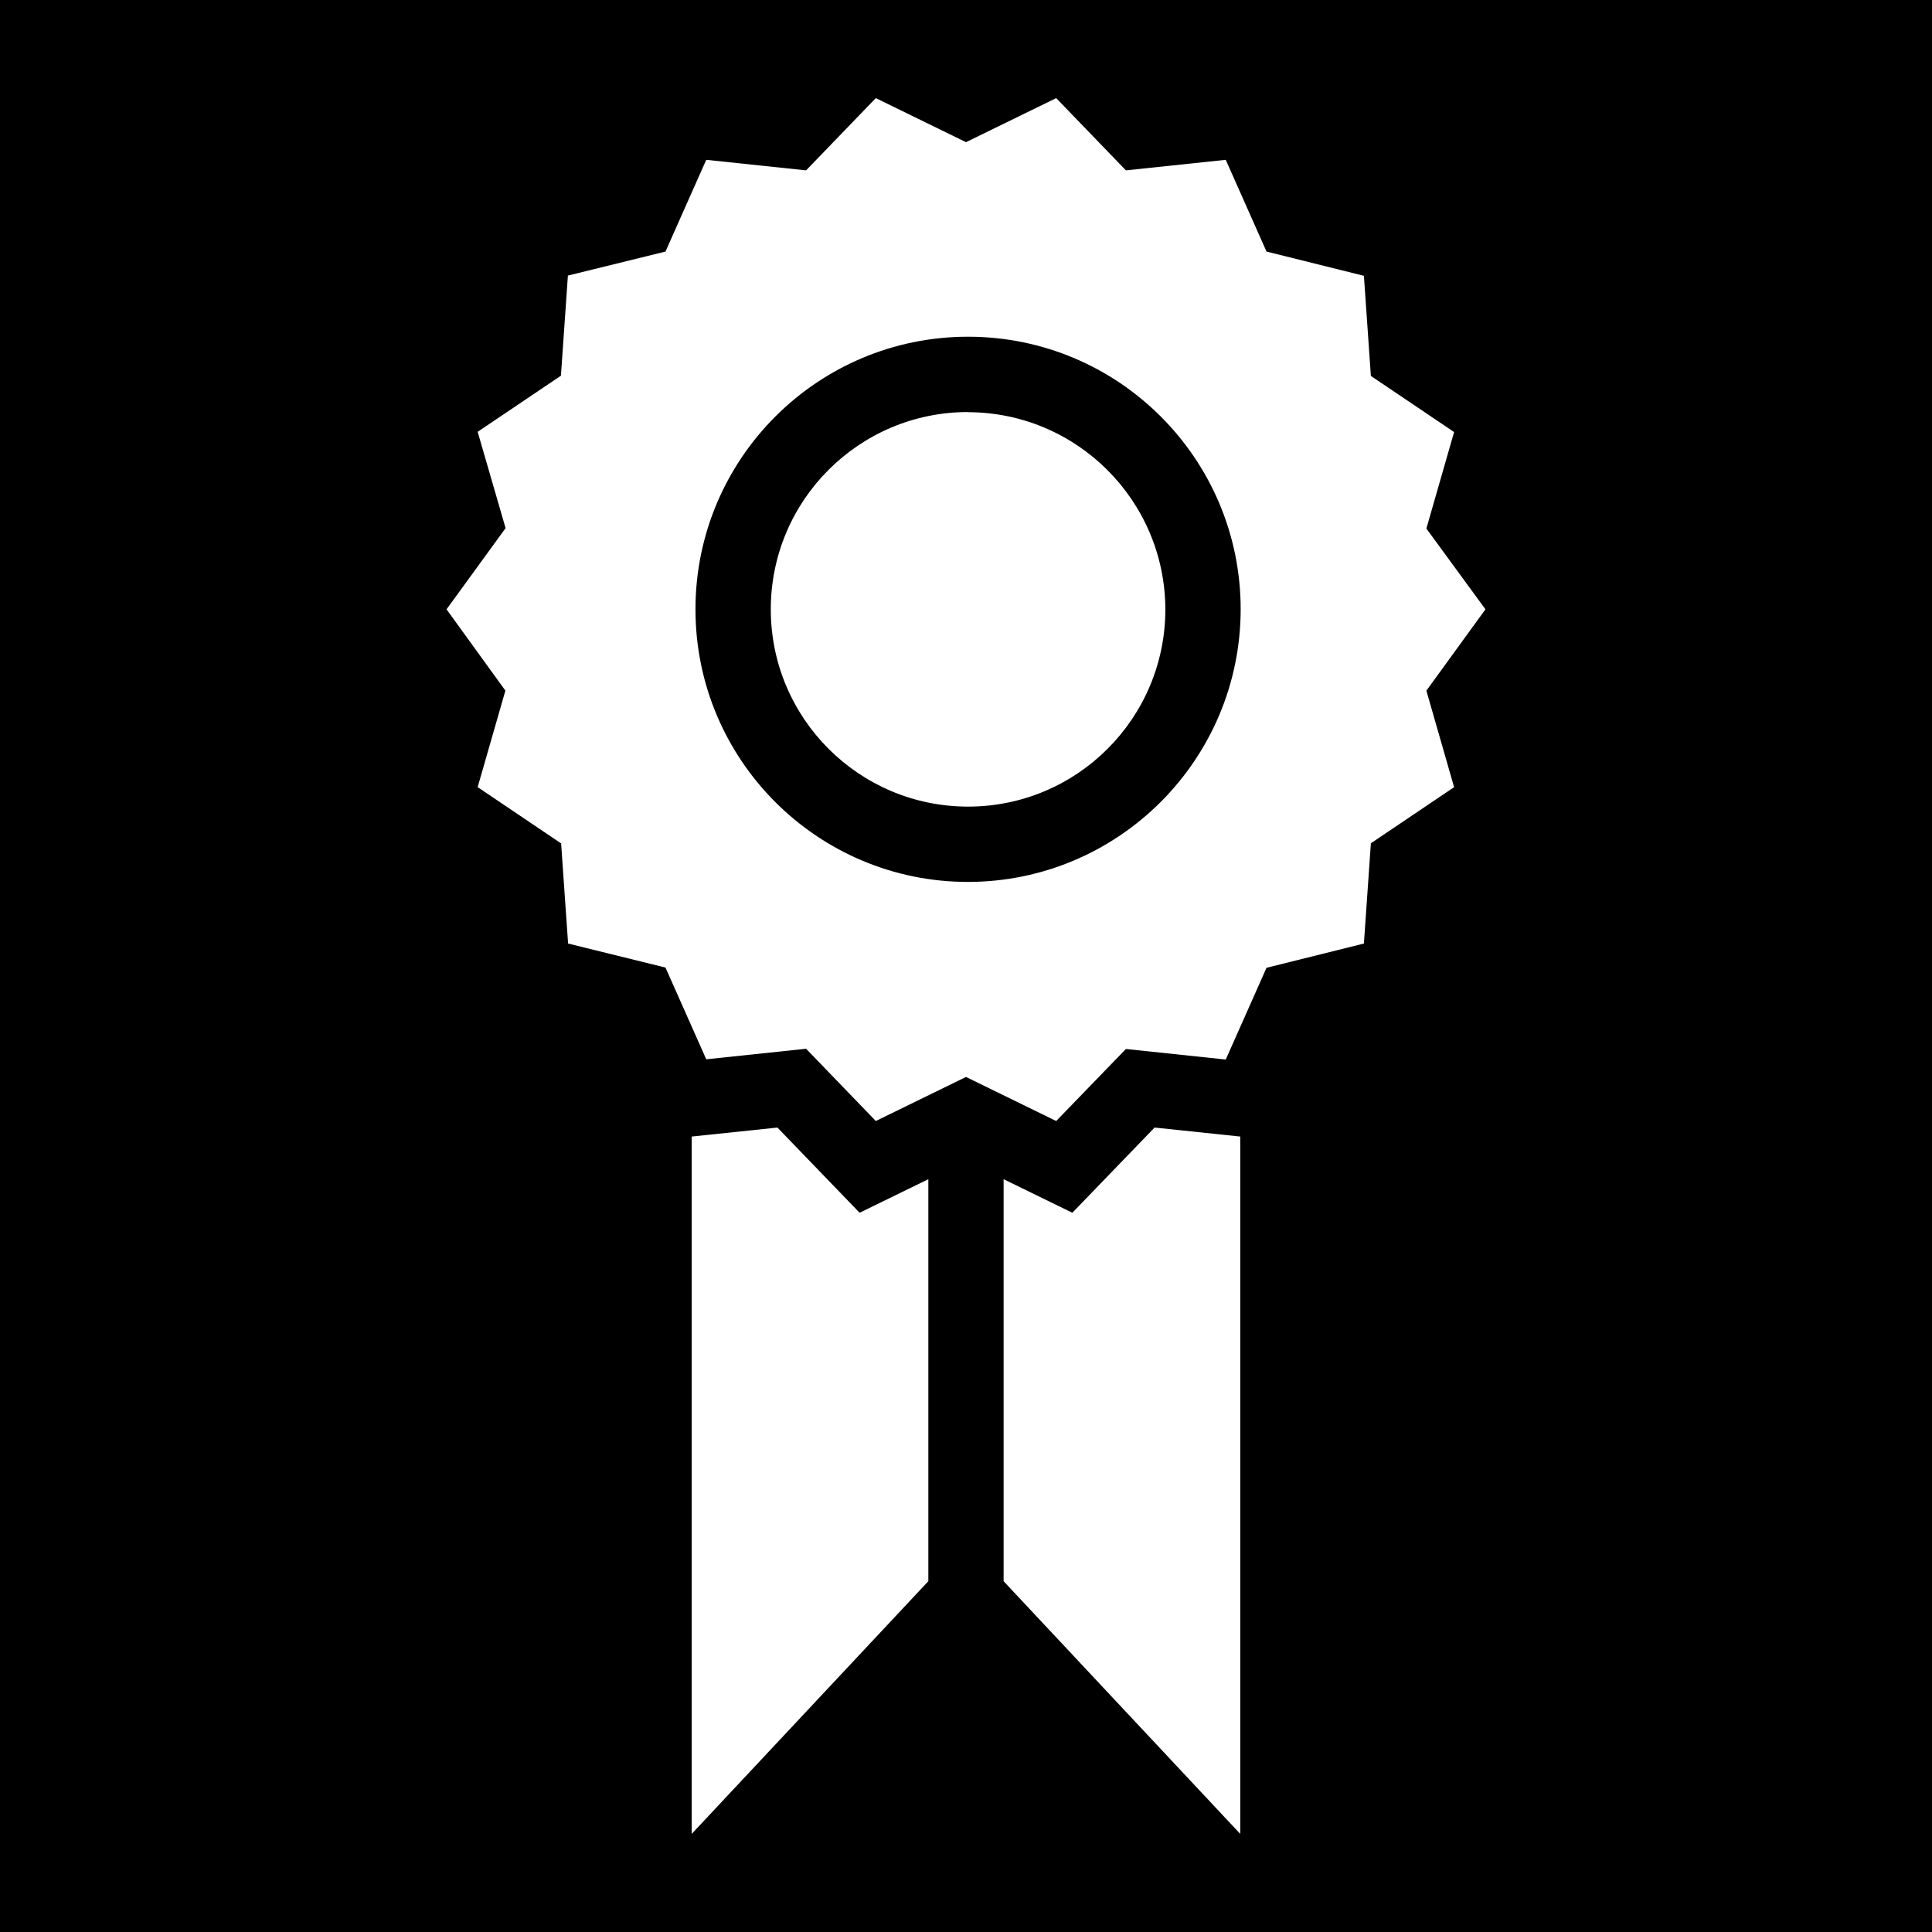
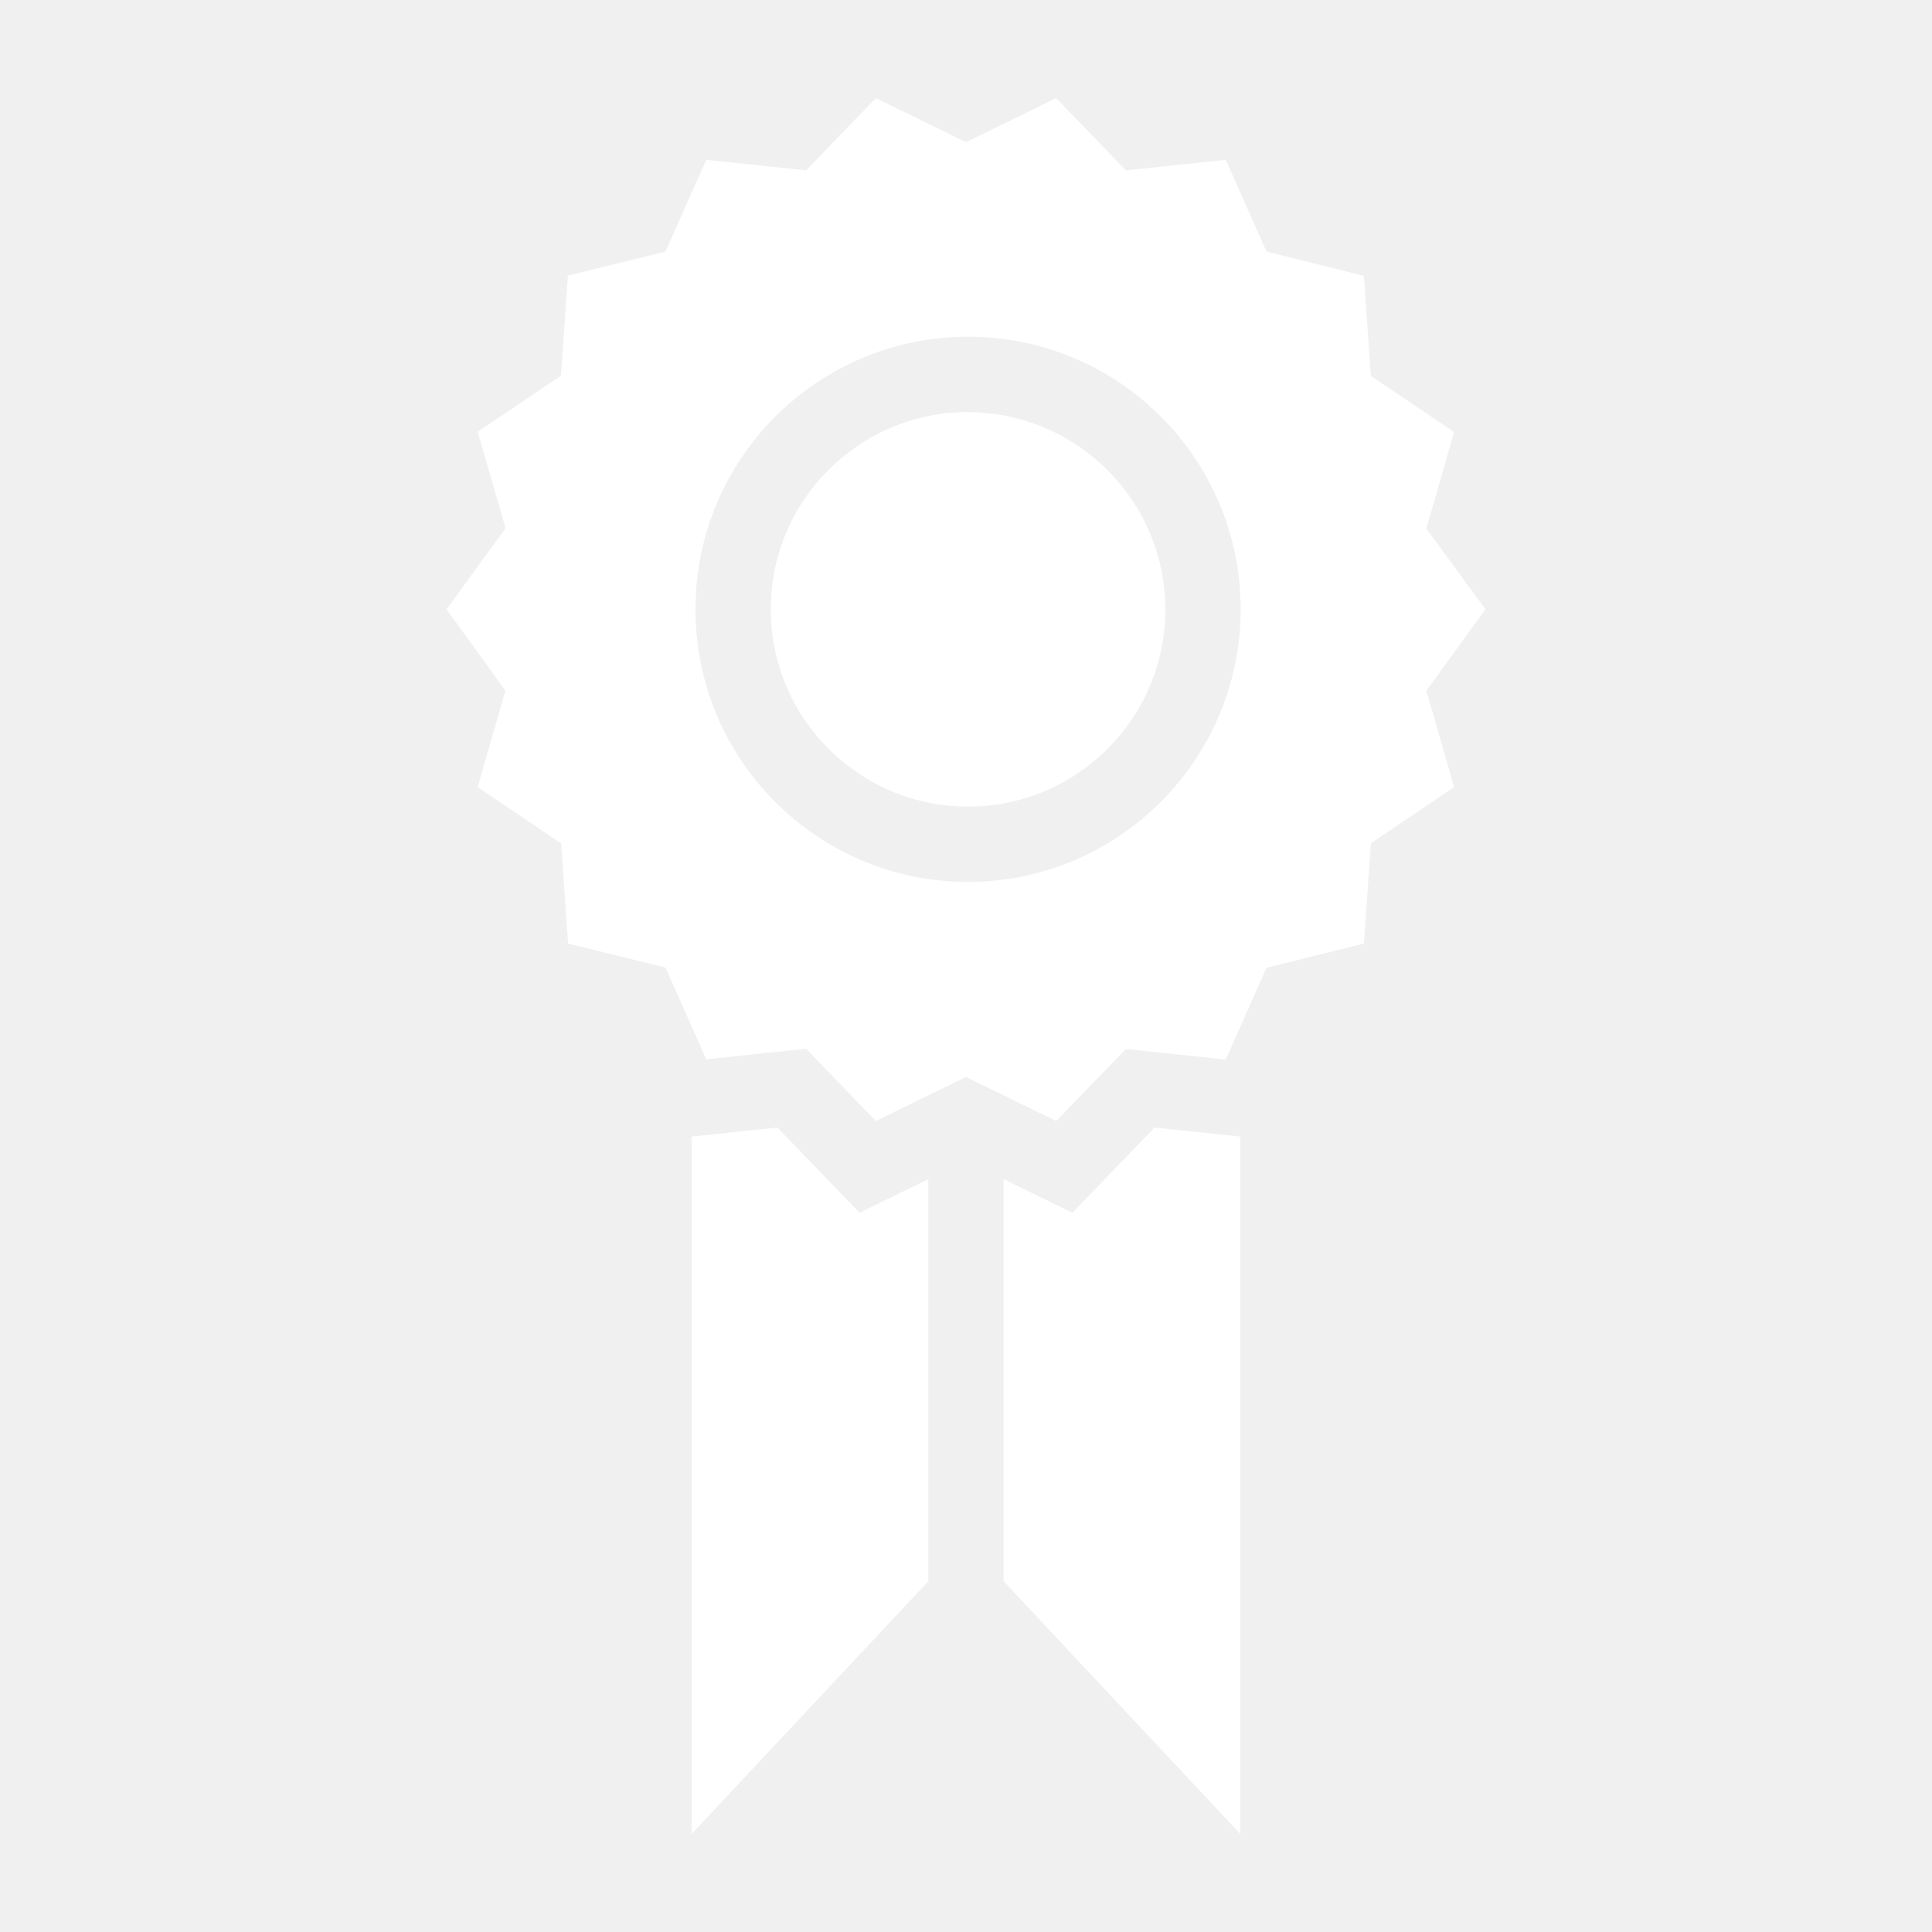
<svg xmlns="http://www.w3.org/2000/svg" viewBox="0 0 512 512" style="height: 512px; width: 512px;">
-   <path d="M0 0h512v512H0z" fill="#000" fill-opacity="1" />
+   <path d="M0 0h512v512H0z" fill="" fill-opacity="0" />
  <g class="" transform="translate(0,0)" style="">
-     <path d="M305.975 298.814l22.704 2.383V486l-62.712-66.965V312.499l18.214 8.895zm-99.95 0l-22.716 2.383V486l62.711-66.965V312.499l-18.213 8.895zm171.98-115.78l7.347 25.574-22.055 14.87-1.847 26.571-25.81 6.425-10.803 24.314-26.46-2.795-18.475 19.087L256 285.403l-23.902 11.677-18.475-19.15-26.46 2.795-10.803-24.313-25.81-6.363-1.847-26.534-22.118-14.92 7.348-25.573-15.594-21.544 15.644-21.52-7.398-25.523 22.068-14.87L150.5 73.03l25.86-6.362 10.803-24.313 26.46 2.794L232.098 26 256 37.677 279.902 26l18.475 19.149 26.46-2.794 10.803 24.313 25.81 6.425 1.847 26.534 22.055 14.87-7.347 25.574 15.656 21.407zm-49.214-21.556a72.242 72.242 0 1 0-72.242 72.242 72.355 72.355 0 0 0 72.242-72.242zm-72.242-52.283a52.282 52.282 0 1 0 52.282 52.283 52.395 52.395 0 0 0-52.282-52.245z" fill="#fff" fill-opacity="1" />
+     <path d="M305.975 298.814l22.704 2.383V486l-62.712-66.965V312.499l18.214 8.895zm-99.95 0l-22.716 2.383V486l62.711-66.965V312.499l-18.213 8.895zm171.98-115.78l7.347 25.574-22.055 14.87-1.847 26.571-25.81 6.425-10.803 24.314-26.46-2.795-18.475 19.087L256 285.403l-23.902 11.677-18.475-19.15-26.46 2.795-10.803-24.313-25.81-6.363-1.847-26.534-22.118-14.92 7.348-25.573-15.594-21.544 15.644-21.52-7.398-25.523 22.068-14.87L150.5 73.03l25.86-6.362 10.803-24.313 26.46 2.794L232.098 26 256 37.677 279.902 26l18.475 19.149 26.46-2.794 10.803 24.313 25.81 6.425 1.847 26.534 22.055 14.87-7.347 25.574 15.656 21.407zm-49.214-21.556a72.242 72.242 0 1 0-72.242 72.242 72.355 72.355 0 0 0 72.242-72.242zm-72.242-52.283a52.282 52.282 0 1 0 52.282 52.283 52.395 52.395 0 0 0-52.282-52.245z" fill="white" fill-opacity="1" />
  </g>
</svg>
